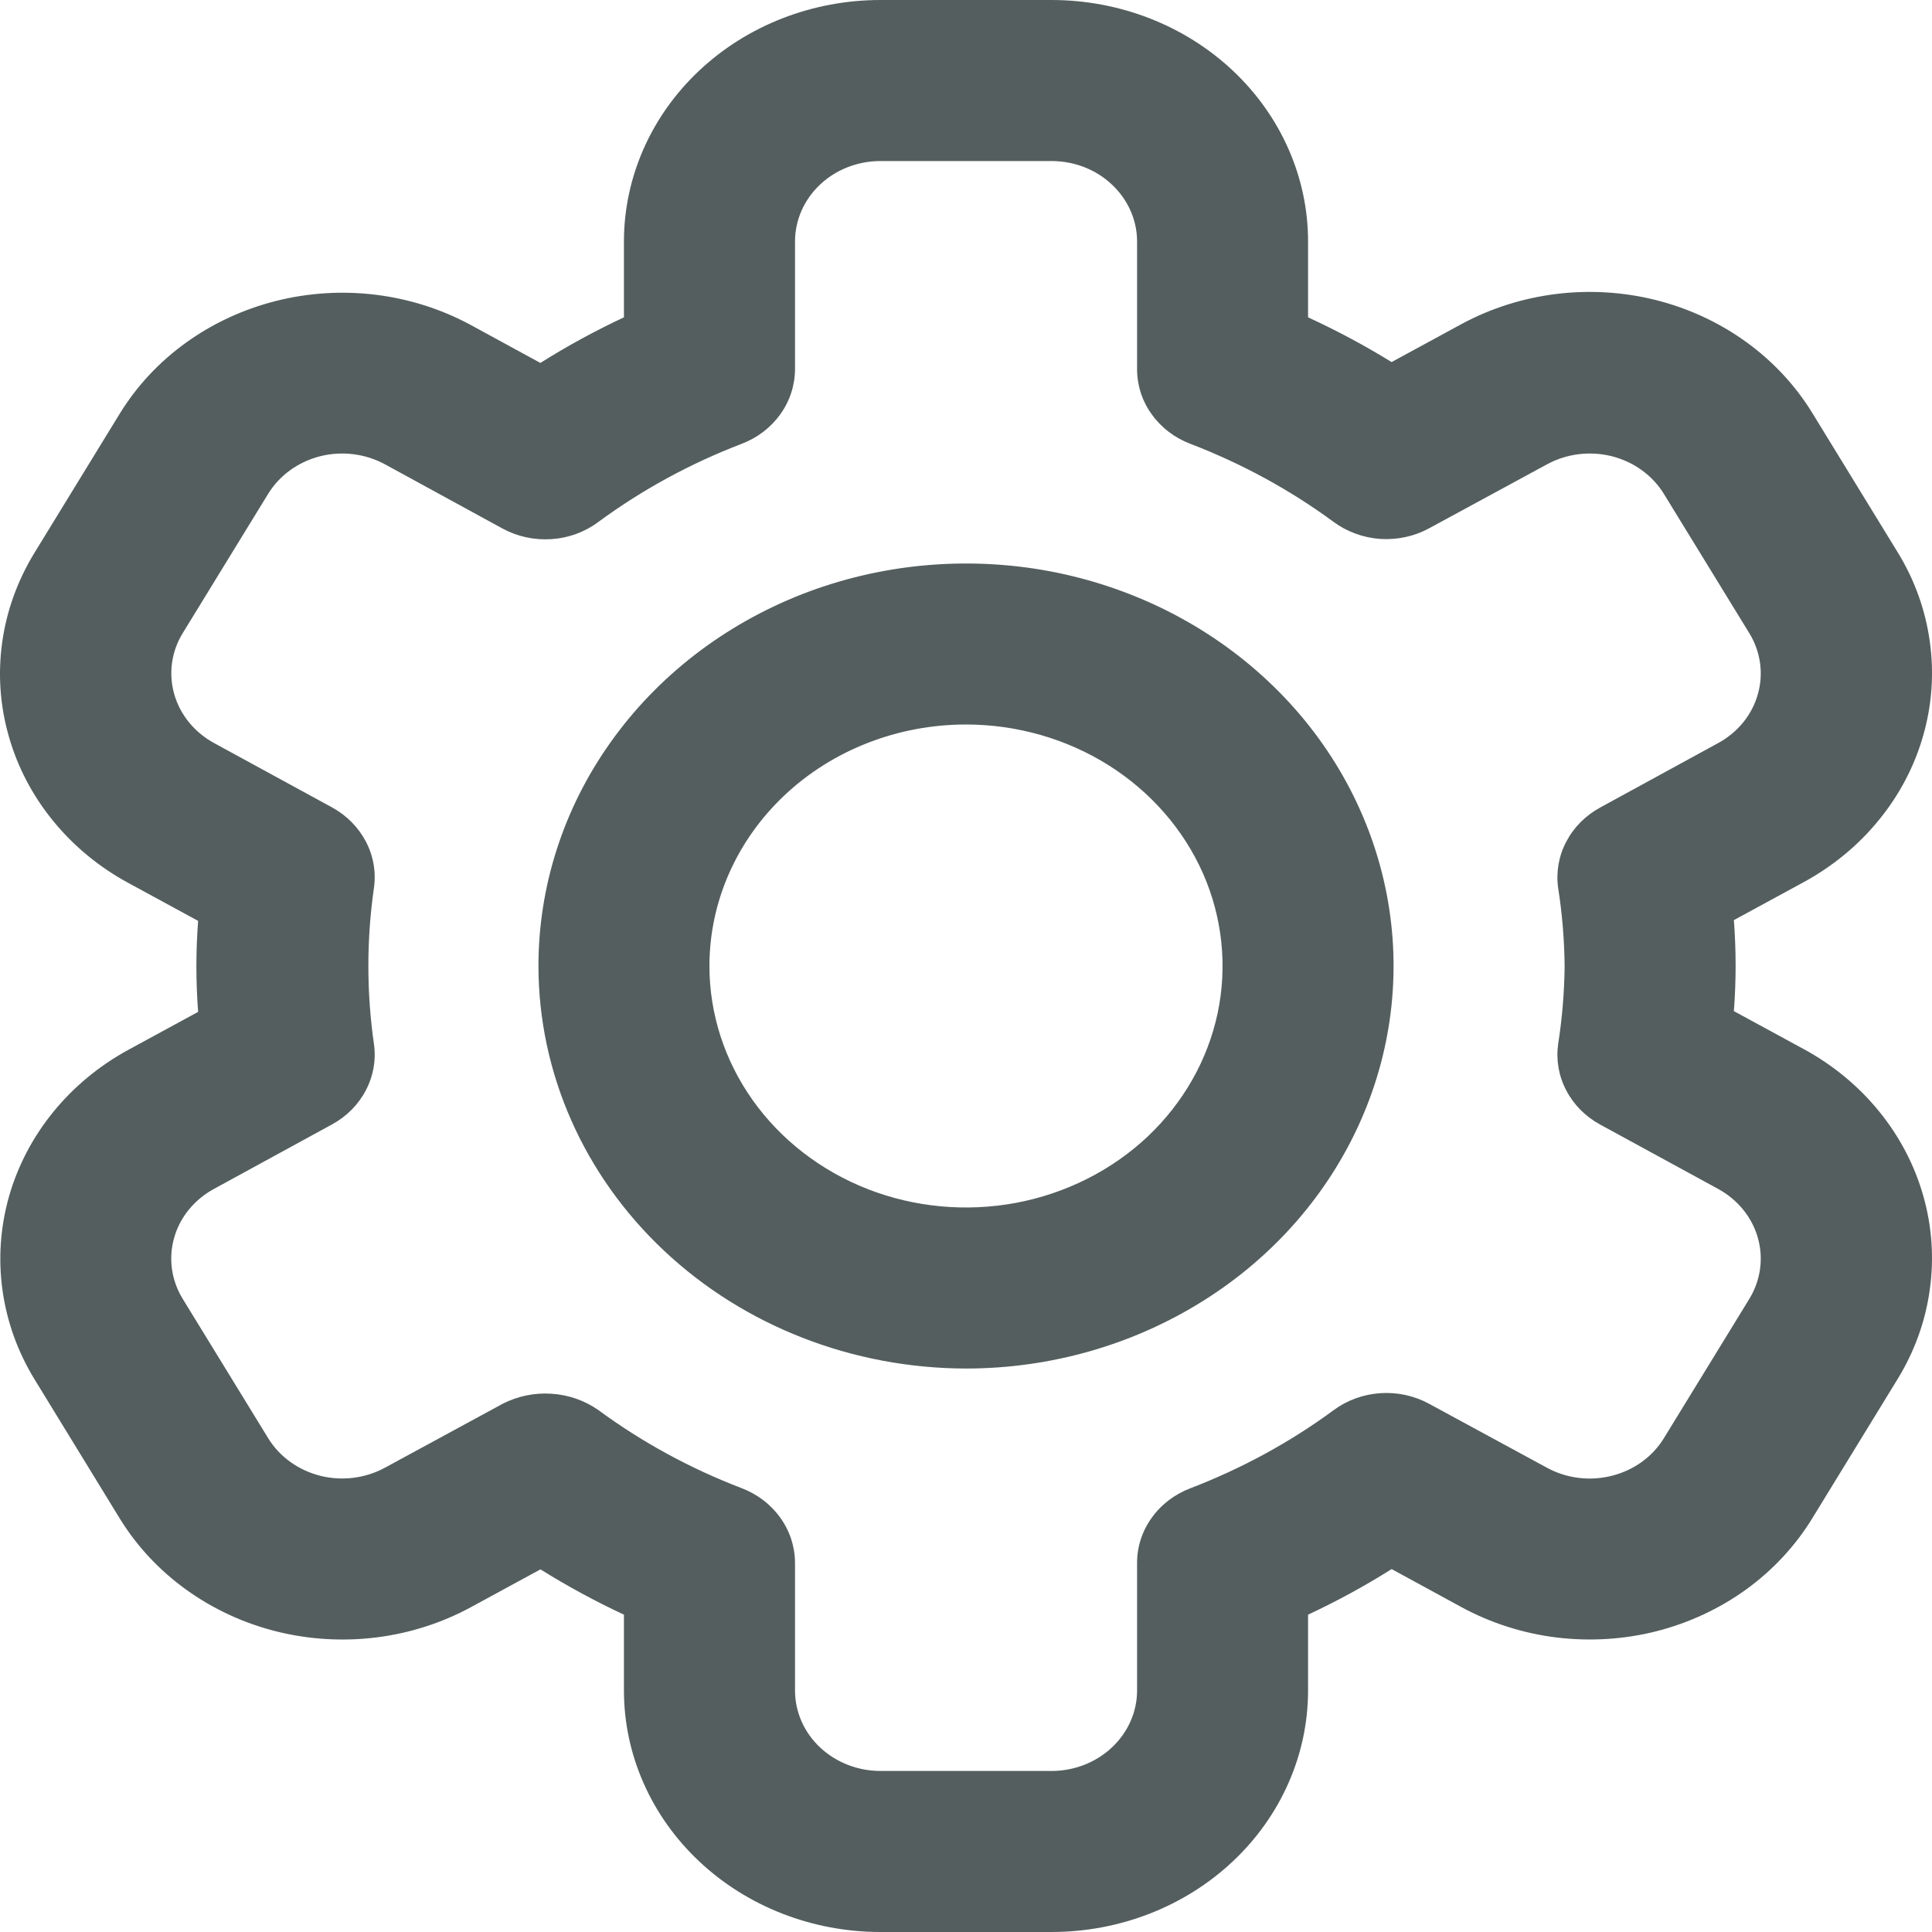
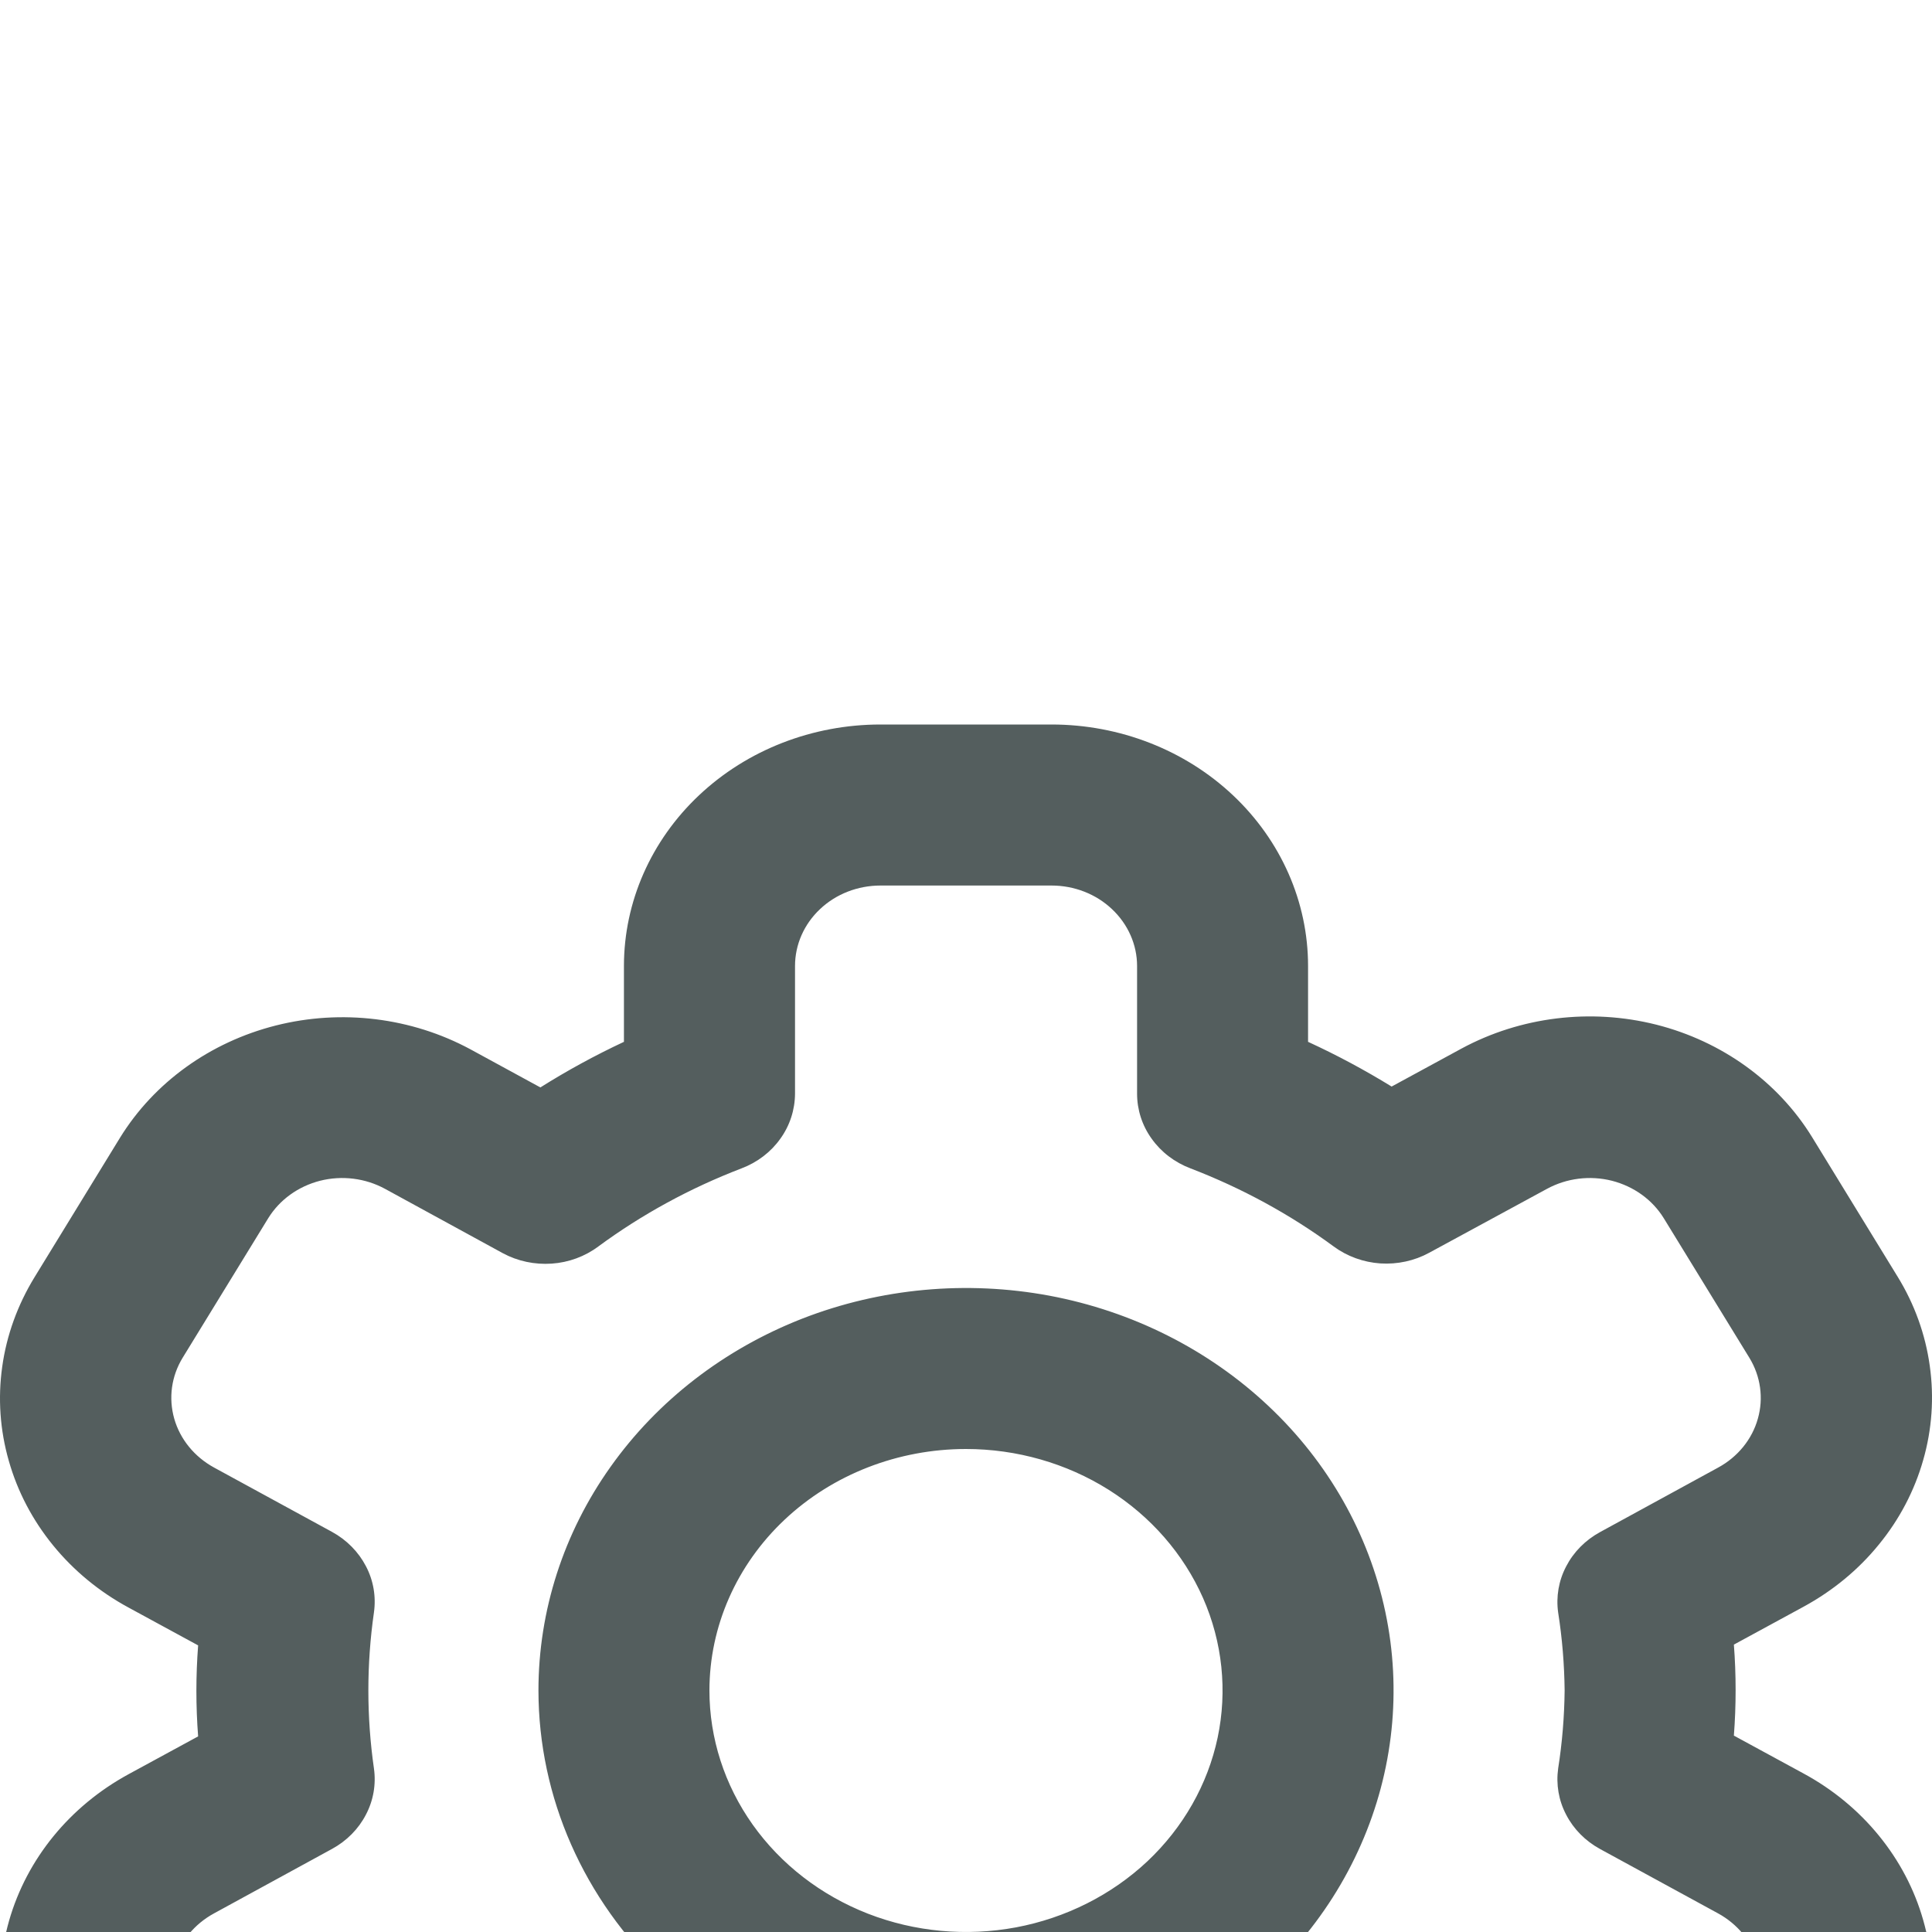
- <svg xmlns="http://www.w3.org/2000/svg" width="20" height="20" viewBox="0 0 20 20" fill="none">
+ <svg xmlns="http://www.w3.org/2000/svg" width="20" height="20" viewBox="0 0 20 5" fill="none">
  <path fill-rule="evenodd" clip-rule="evenodd" d="M1.242 15.723L0.357 14.278C0.006 13.704 -0.088 13.023 0.094 12.383C0.277 11.744 0.721 11.199 1.33 10.867L2.051 10.475C2.027 10.162 2.027 9.847 2.051 9.533L1.33 9.141C1.027 8.977 0.762 8.758 0.55 8.498C0.337 8.237 0.181 7.94 0.091 7.622C0 7.305 -0.023 6.974 0.023 6.648C0.068 6.323 0.182 6.009 0.356 5.724L1.241 4.28C1.594 3.706 2.175 3.288 2.855 3.116C3.535 2.944 4.26 3.033 4.871 3.363L5.594 3.757C5.872 3.582 6.16 3.425 6.459 3.285V2.5C6.459 1.837 6.739 1.201 7.237 0.732C7.735 0.263 8.41 0 9.115 0H10.885C11.59 0 12.265 0.263 12.763 0.732C13.261 1.201 13.541 1.837 13.541 2.5V3.285C13.839 3.422 14.128 3.577 14.406 3.748L15.129 3.355C15.74 3.025 16.465 2.936 17.145 3.107C17.825 3.279 18.406 3.698 18.759 4.272L19.644 5.716C19.819 6 19.932 6.314 19.977 6.64C20.023 6.966 20 7.297 19.909 7.614C19.819 7.931 19.663 8.229 19.45 8.489C19.238 8.75 18.973 8.968 18.67 9.133L17.949 9.525C17.973 9.838 17.973 10.153 17.949 10.467L18.67 10.859C18.973 11.023 19.238 11.242 19.45 11.502C19.663 11.763 19.819 12.06 19.909 12.377C20 12.695 20.023 13.026 19.977 13.351C19.932 13.677 19.819 13.991 19.644 14.276L18.759 15.72C18.584 16.005 18.352 16.254 18.076 16.454C17.799 16.654 17.483 16.801 17.146 16.887C16.809 16.972 16.457 16.993 16.111 16.951C15.765 16.908 15.431 16.801 15.129 16.637L14.406 16.243C14.129 16.418 13.84 16.575 13.541 16.715V17.5C13.541 18.163 13.261 18.799 12.763 19.268C12.265 19.737 11.59 20 10.885 20H9.115C8.41 20 7.735 19.737 7.237 19.268C6.739 18.799 6.459 18.163 6.459 17.5V16.715C6.161 16.576 5.872 16.419 5.595 16.246L4.872 16.639C4.261 16.97 3.536 17.058 2.856 16.887C2.176 16.715 1.595 16.296 1.242 15.723ZM3.437 11.64L2.216 12.307C2.013 12.417 1.863 12.599 1.803 12.813C1.742 13.026 1.774 13.254 1.891 13.445L2.776 14.888C2.894 15.08 3.087 15.219 3.314 15.277C3.541 15.334 3.782 15.304 3.986 15.193L5.205 14.531C5.36 14.452 5.535 14.416 5.71 14.428C5.885 14.439 6.052 14.498 6.193 14.596C6.645 14.929 7.144 15.201 7.676 15.405C7.84 15.467 7.98 15.574 8.078 15.712C8.177 15.849 8.229 16.012 8.23 16.177V17.5C8.23 17.721 8.323 17.933 8.489 18.089C8.655 18.245 8.88 18.333 9.115 18.333H10.885C11.12 18.333 11.345 18.245 11.511 18.089C11.677 17.933 11.771 17.721 11.771 17.5V16.178C11.771 16.012 11.823 15.85 11.922 15.713C12.02 15.575 12.16 15.468 12.324 15.406C12.855 15.202 13.355 14.93 13.807 14.597C13.946 14.494 14.114 14.434 14.29 14.422C14.466 14.41 14.642 14.449 14.794 14.532L16.014 15.194C16.218 15.305 16.459 15.335 16.686 15.277C16.913 15.22 17.106 15.081 17.224 14.889L18.109 13.446C18.226 13.254 18.258 13.027 18.197 12.813C18.137 12.6 17.988 12.418 17.785 12.307L16.564 11.641C16.412 11.558 16.29 11.435 16.213 11.286C16.135 11.138 16.107 10.971 16.13 10.807C16.172 10.54 16.194 10.27 16.197 10C16.194 9.73 16.172 9.46 16.13 9.193C16.107 9.03 16.135 8.863 16.213 8.715C16.29 8.566 16.412 8.443 16.564 8.36L17.785 7.693C17.988 7.583 18.137 7.401 18.197 7.187C18.258 6.974 18.226 6.746 18.109 6.555L17.224 5.112C17.106 4.92 16.913 4.781 16.686 4.723C16.459 4.666 16.218 4.696 16.014 4.807L14.794 5.469C14.642 5.552 14.466 5.59 14.29 5.579C14.114 5.567 13.946 5.506 13.807 5.404C13.355 5.071 12.855 4.799 12.324 4.595C12.16 4.533 12.02 4.426 11.922 4.288C11.823 4.151 11.771 3.988 11.771 3.822V2.5C11.771 2.279 11.677 2.067 11.511 1.911C11.345 1.754 11.12 1.667 10.885 1.667H9.115C8.88 1.667 8.655 1.754 8.489 1.911C8.323 2.067 8.23 2.279 8.23 2.5V3.822C8.229 3.988 8.177 4.151 8.078 4.288C7.98 4.426 7.84 4.533 7.676 4.595C7.144 4.799 6.645 5.071 6.193 5.404C6.055 5.507 5.887 5.569 5.711 5.581C5.535 5.593 5.359 5.556 5.205 5.473L3.986 4.807C3.782 4.696 3.541 4.666 3.314 4.723C3.087 4.781 2.894 4.92 2.776 5.112L1.891 6.555C1.774 6.746 1.743 6.973 1.804 7.187C1.865 7.4 2.013 7.581 2.216 7.692L3.437 8.358C3.589 8.441 3.711 8.565 3.788 8.713C3.866 8.861 3.894 9.028 3.871 9.192C3.794 9.728 3.794 10.271 3.871 10.807C3.894 10.97 3.866 11.137 3.788 11.285C3.711 11.434 3.589 11.557 3.437 11.64ZM12.459 13.464C11.731 13.922 10.875 14.167 10 14.167C8.826 14.165 7.701 13.726 6.872 12.945C6.042 12.164 5.575 11.105 5.574 10C5.574 9.176 5.833 8.37 6.32 7.685C6.806 7 7.497 6.466 8.306 6.15C9.115 5.835 10.005 5.753 10.864 5.913C11.722 6.074 12.511 6.471 13.13 7.054C13.749 7.636 14.17 8.379 14.341 9.187C14.512 9.995 14.424 10.833 14.089 11.594C13.754 12.356 13.187 13.007 12.459 13.464ZM11.475 7.921C11.039 7.647 10.525 7.5 10 7.5C9.296 7.5 8.62 7.763 8.122 8.232C7.624 8.701 7.344 9.337 7.344 10C7.344 10.494 7.5 10.978 7.792 11.389C8.084 11.8 8.498 12.12 8.984 12.31C9.469 12.499 10.003 12.548 10.518 12.452C11.033 12.355 11.506 12.117 11.878 11.768C12.249 11.418 12.502 10.973 12.605 10.488C12.707 10.003 12.655 9.5 12.454 9.043C12.252 8.586 11.912 8.196 11.475 7.921Z" fill="#545E5E" />
</svg>
